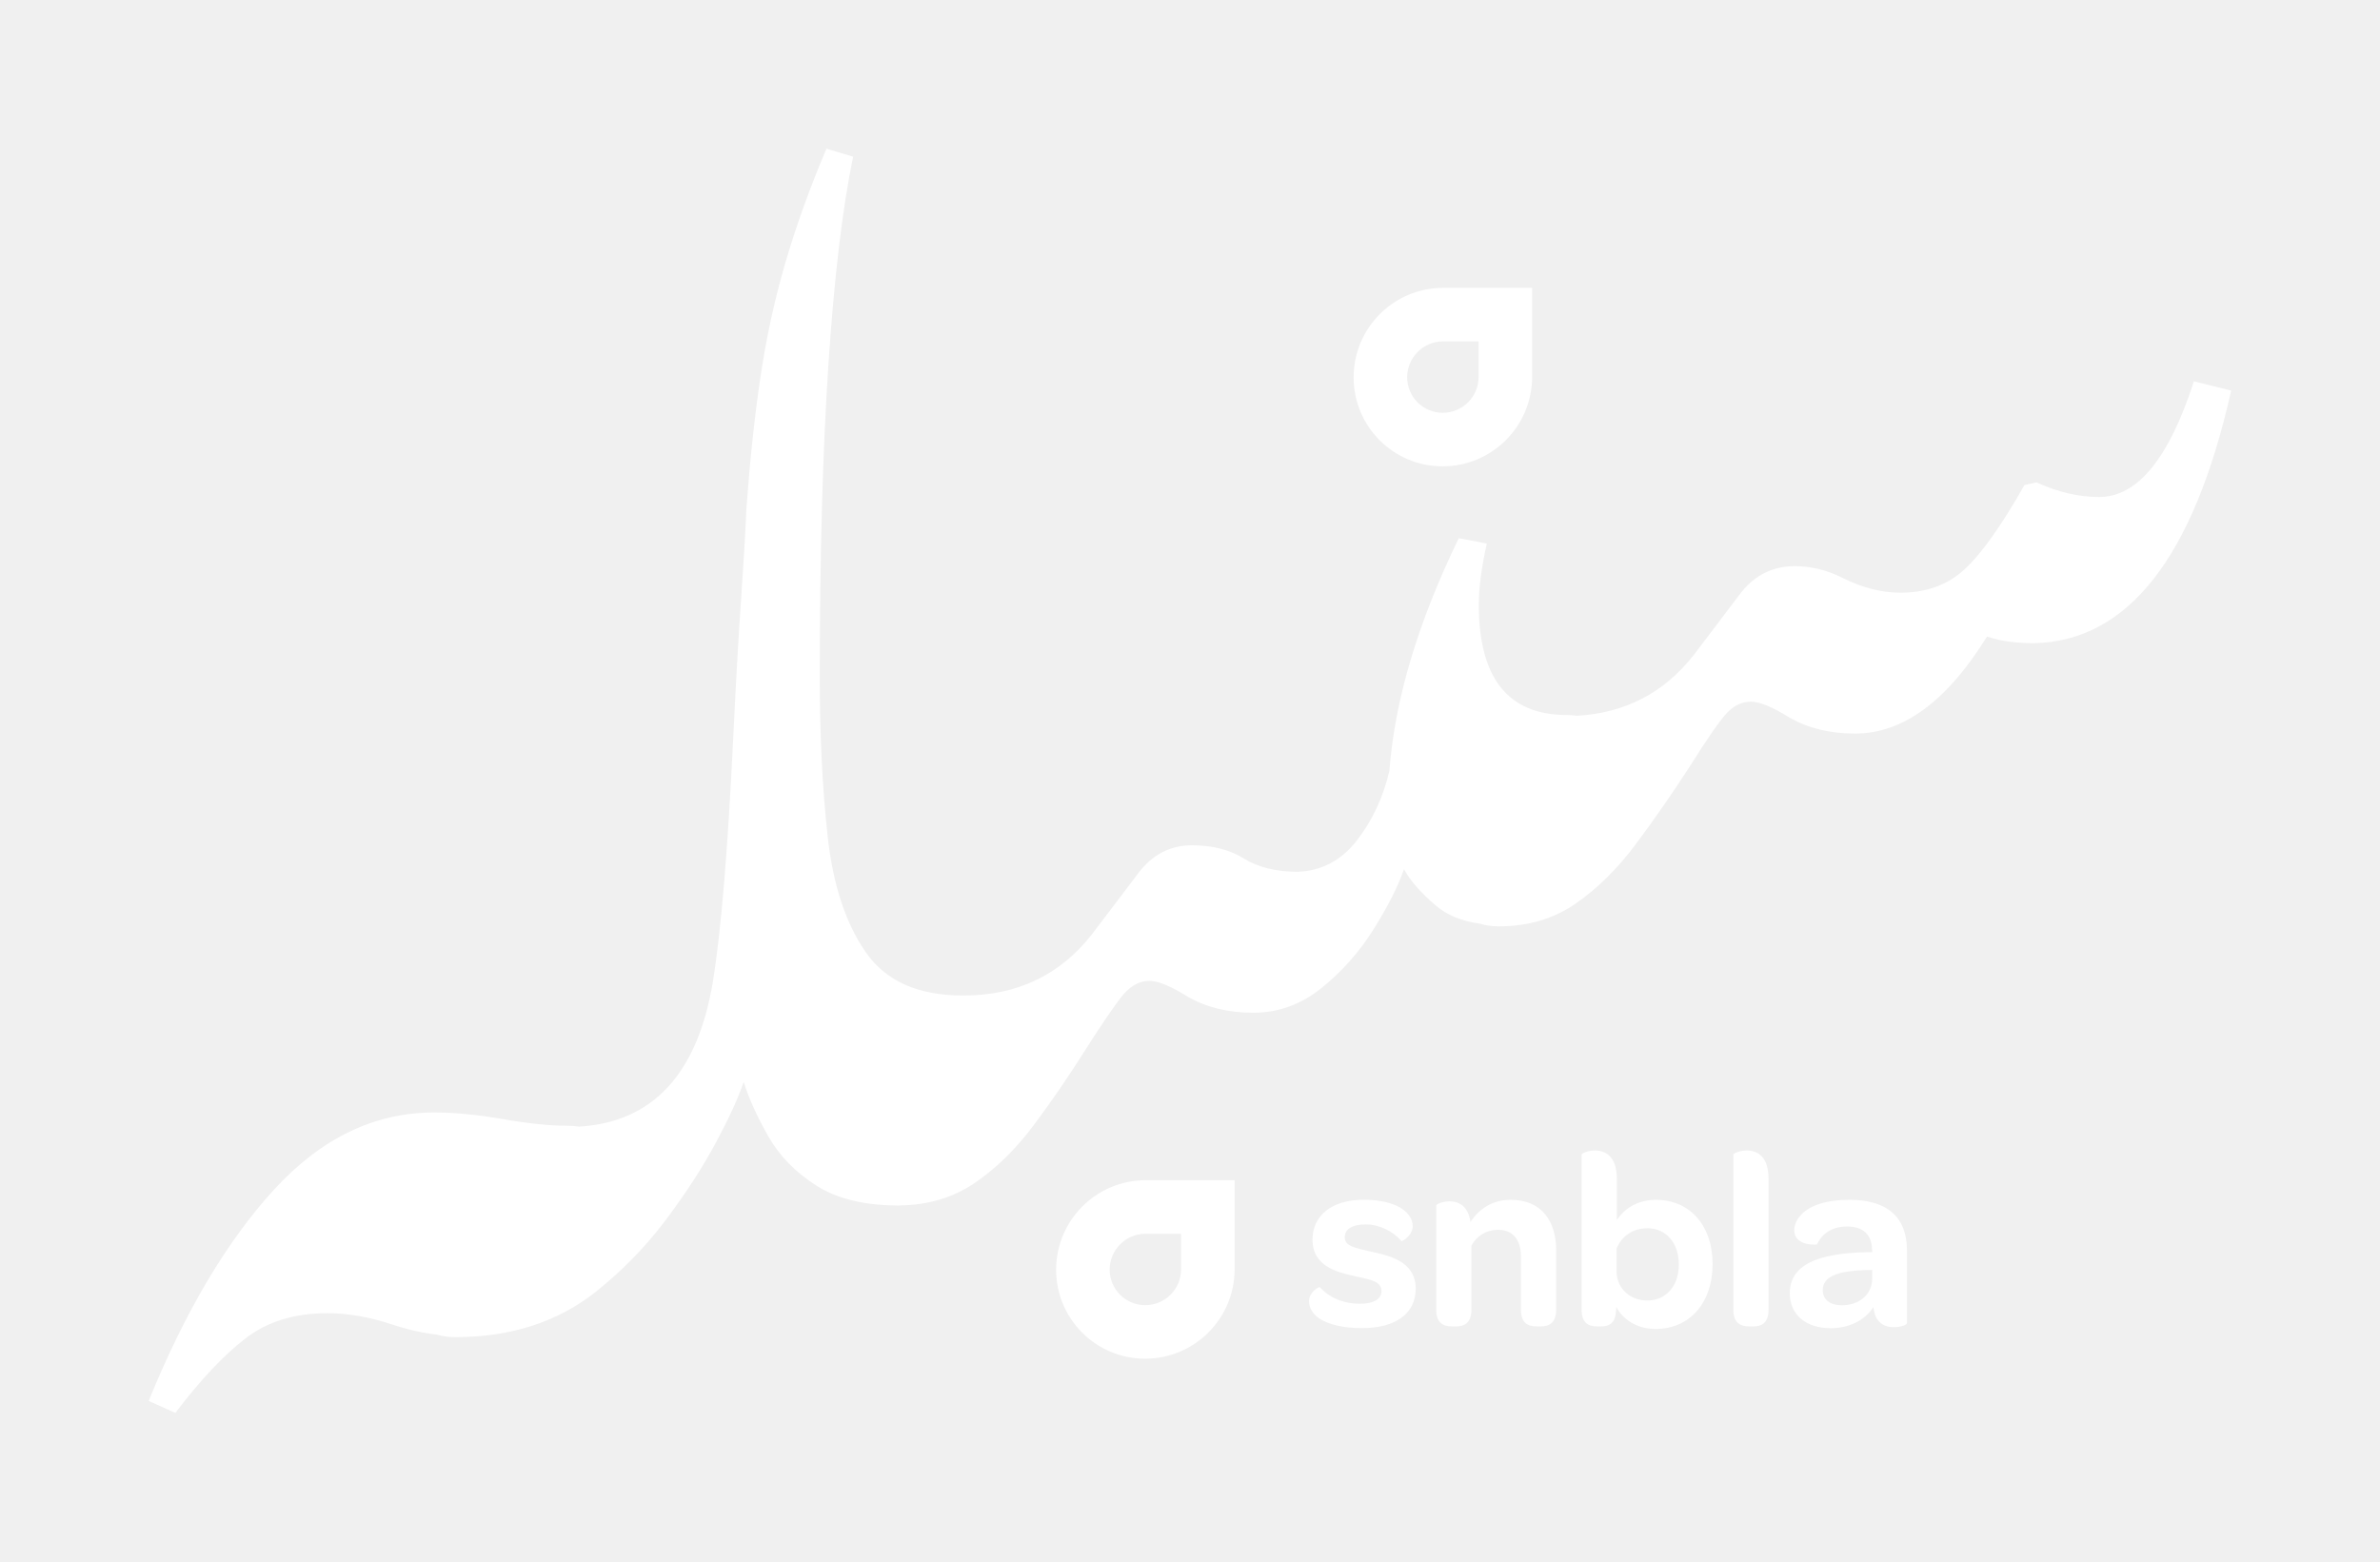
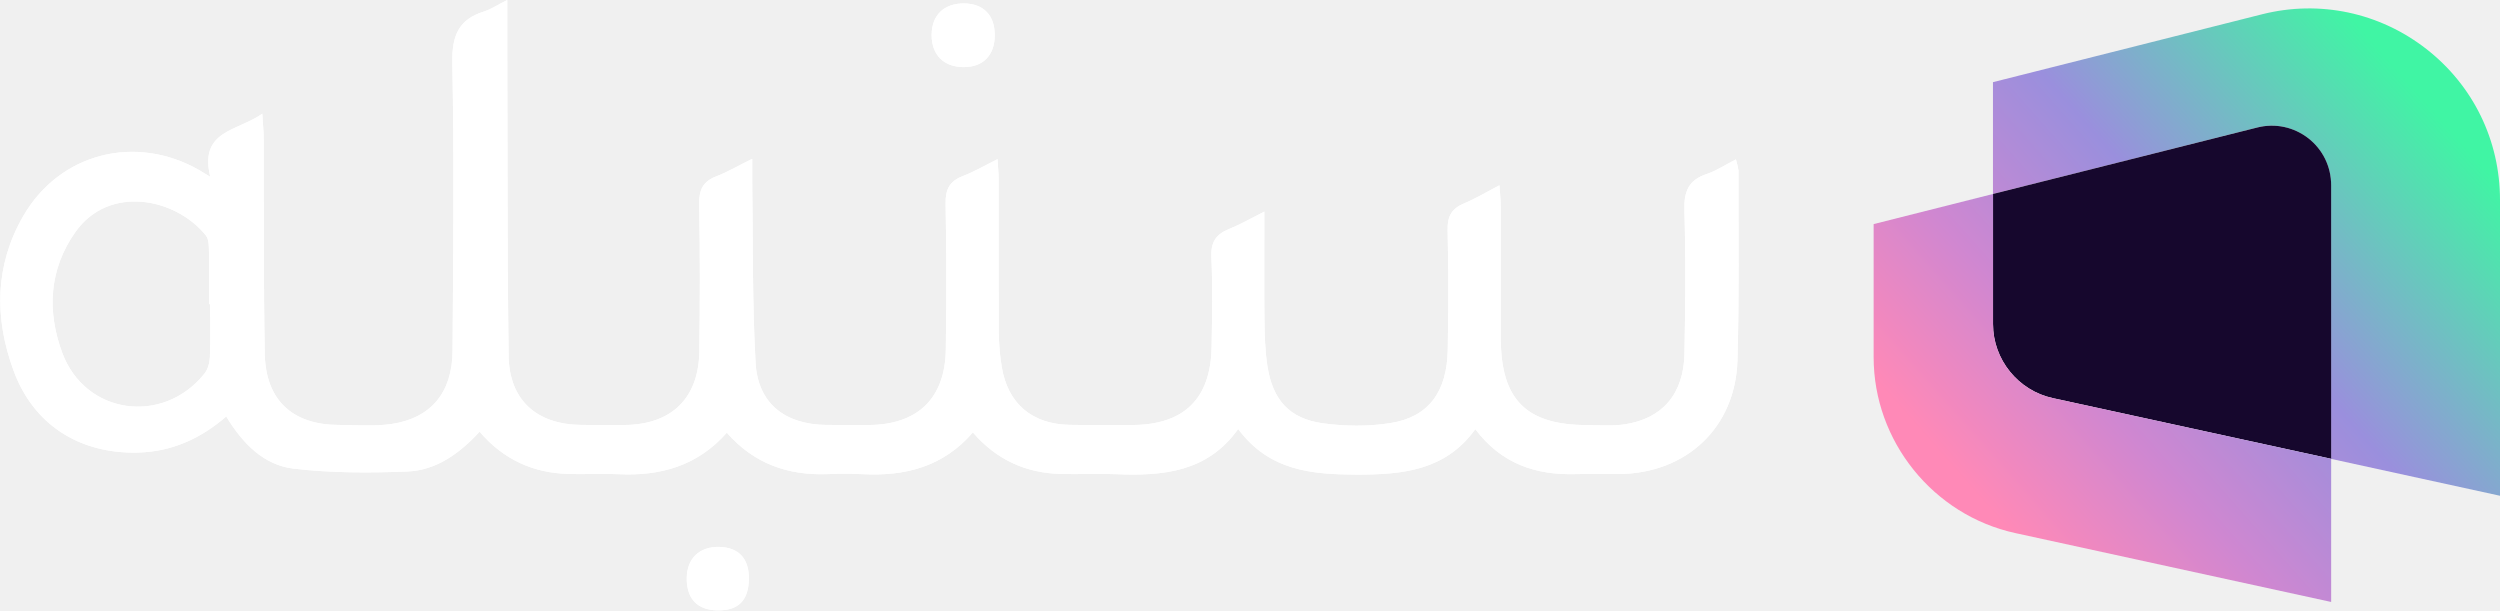
- <svg xmlns="http://www.w3.org/2000/svg" id="Layer_1" data-name="Layer 1" viewBox="0 0 1024 672">
+ <svg xmlns="http://www.w3.org/2000/svg" xmlns:xlink="http://www.w3.org/1999/xlink" id="Layer_1" data-name="Layer 1" viewBox="0 0 348.4 85.06">
  <defs>
    <style>
      .cls-1 {
+         fill: url(#linear-gradient);
+       }
+ 
+       .cls-2 {
        fill: #fff;
      }
+ 
+       .cls-3 {
+         fill: #16072d;
+       }
+ 
+       .cls-4 {
+         fill: url(#linear-gradient-2);
+       }
    </style>
+     <linearGradient id="linear-gradient" x1="277.71" y1="71.55" x2="340.05" y2="16.41" gradientUnits="userSpaceOnUse">
+       <stop offset="0" stop-color="#ff89b7" />
+       <stop offset=".26" stop-color="#cf87d1" />
+       <stop offset=".55" stop-color="#9a8fdd" />
+       <stop offset="1" stop-color="#40f5a4" />
+     </linearGradient>
+     <linearGradient id="linear-gradient-2" x1="277.47" y1="71.28" x2="339.82" y2="16.14" xlink:href="#linear-gradient" />
  </defs>
-   <path class="cls-1" d="m943.93,164.1c-10.72,33.18-24.31,49.77-40.75,49.77-8.81,0-17.79-2.09-26.98-6.29l-5.17,1.14c-9.96,17.55-18.56,29.66-25.83,36.32-7.27,6.68-16.46,10.01-27.55,10.01-8.04,0-16.27-2.09-24.68-6.29-3.83-1.9-7.46-3.24-10.91-4-3.44-.76-6.7-1.14-9.76-1.14-9.95,0-17.99,4.2-24.11,12.58l-19.52,25.74c-12.75,16.23-29.48,24.86-50.08,26.07-1.42-.2-2.88-.33-4.45-.33-25.26,0-37.88-15.82-37.88-47.48,0-7.24,1.15-16.02,3.44-26.31l-12.06-2.29c-17.6,36.23-27.55,69.6-29.85,100.11-2.68,11.44-7.37,21.45-14.06,30.03-6.65,8.52-15.1,13-25.34,13.42-9.39-.05-17.13-1.94-23.16-5.7-6.13-3.81-13.59-5.72-22.38-5.72-9.57,0-17.42,4.2-23.53,12.58l-19.52,25.74c-13.78,17.54-32.14,26.31-55.1,26.31-.08,0-.15.01-.23.01-.12,0-.23-.01-.34-.01-19.14,0-33.01-6.2-41.62-18.59-8.61-12.39-14.06-28.89-16.36-49.48-2.29-20.59-3.44-43.47-3.44-68.64,0-52.63,1.24-97.62,3.73-135,2.48-37.37,6.03-67.11,10.62-89.24l-11.48-3.43c-7.28,17.16-13.2,33.66-17.8,49.48-4.59,15.83-8.13,32.13-10.62,48.91-2.49,16.78-4.5,35.66-6.03,56.63-.39,9.54-1.15,22.6-2.3,39.18-1.15,16.59-2.29,36.9-3.44,60.92-2.3,47.29-5.17,81.61-8.61,102.97-6.56,39.95-25.81,60.82-57.69,62.73-1.51-.24-3.12-.38-4.88-.38-7.66,0-16.93-.95-27.84-2.86-10.91-1.9-20.76-2.86-29.56-2.86-25.64,0-48.6,11.07-68.88,33.18-20.29,22.12-38.27,52.43-53.96,90.95l11.48,5.15c10.71-14.11,20.75-24.79,30.13-32.03,9.37-7.25,21.14-10.87,35.3-10.87,8.8,0,18.08,1.62,27.84,4.86,6.71,2.22,13.07,3.63,19.15,4.33,2.33.73,5.03,1.11,8.12,1.11,23.72,0,43.81-6.48,60.27-19.45,11.48-9.15,21.52-19.45,30.13-30.89,8.61-11.44,15.78-22.5,21.52-33.18,5.74-10.67,9.76-19.45,12.05-26.31,2.3,7.25,5.83,15.07,10.62,23.45,4.78,8.39,11.67,15.45,20.66,21.17,8.7,5.54,20.03,8.37,33.94,8.55.27,0,.51.03.78.03.09,0,.17,0,.25,0,.11,0,.21,0,.32,0,.2,0,.41-.03.61-.04,12.13-.19,22.74-3.31,31.82-9.4,9.37-6.29,17.98-14.68,25.83-25.17,7.84-10.48,15.59-21.83,23.25-34.04,5.35-8.39,9.95-15.16,13.78-20.31,3.82-5.15,8.04-7.72,12.63-7.72,3.82,0,9.37,2.29,16.65,6.86,8.04,4.58,17.41,6.86,28.13,6.86.06,0,.11,0,.17,0,10.64-.04,20.34-3.55,29.1-10.58,8.8-7.05,16.26-15.44,22.38-25.17,6.12-9.73,10.52-18.39,13.2-26.03,2.67,4.96,7.27,10.21,13.78,15.73,4.79,4.08,11.05,6.64,18.75,7.71,2.46.77,5.2,1.16,8.23,1.16,12.63,0,23.62-3.24,33-9.73,9.37-6.48,17.98-14.96,25.83-25.45,7.84-10.48,15.59-21.64,23.25-33.46,7.65-12.2,13.01-19.92,16.07-23.17,3.06-3.24,6.5-4.86,10.33-4.86s9.37,2.29,16.65,6.86c8.04,4.58,17.41,6.86,28.13,6.86,20.66,0,39.6-13.92,56.82-41.76,3.44,1.14,6.89,1.91,10.33,2.29,3.44.38,6.69.57,9.76.57,40.56-.76,68.88-36.99,84.95-108.69l-16.07-4Z" />
-   <path class="cls-1" d="m620.93,123.87c-21.28,0-38.53,17.25-38.53,38.53h0c0,21.14,17.13,38.27,38.27,38.27h0c21.28,0,38.53-17.25,38.53-38.53v-38.27h-38.27Zm15.23,38.35c0,8.51-6.9,15.41-15.41,15.41s-15.31-6.85-15.31-15.31,6.9-15.41,15.41-15.41h15.31v15.31Z" />
  <g>
-     <path class="cls-1" d="m563.2,559.95c0-3.9,4.19-6.28,4.62-6.07,3.55,4.01,9.57,7.15,17.31,7.15,5.91,0,9.25-2.06,9.25-5.42,0-4.12-4.2-4.87-11.18-6.39-7.2-1.63-18.49-3.9-18.49-15.82,0-10.29,8.28-17.12,21.93-17.12,10.65,0,17.2,3.03,19.89,7.15.86,1.3,1.29,2.71,1.29,4.22,0,4.01-4.62,6.72-4.84,6.39-3.55-4.12-9.35-7.15-15.37-7.15s-9.03,2.17-9.03,5.52c0,3.79,4.19,4.55,11.18,6.17,7.53,1.63,19.35,4.01,19.35,15.92,0,10.61-8.39,17.01-23.12,17.01-8.39,0-14.3-1.63-18.17-4.01-3.01-2.06-4.62-4.66-4.62-7.58Z" />
-     <path class="cls-1" d="m669.53,538.07v25.46c0,5.52-2.8,7.26-6.66,7.26h-1.61c-4.09,0-6.88-1.63-6.88-7.26v-23.07c0-6.93-3.55-11.26-9.68-11.26-5.27,0-9.46,2.71-11.61,6.82v27.51c0,5.52-2.8,7.26-6.66,7.26h-1.61c-4.09,0-6.88-1.63-6.88-7.26v-44.85c0-.43,2.69-1.73,5.7-1.73,4.08,0,8.06,2.06,9.03,8.88,3.76-5.63,9.35-9.53,17.31-9.53,13.76,0,19.57,9.75,19.57,21.77Z" />
-     <path class="cls-1" d="m695.12,565.59c-.54,3.9-3.01,5.2-6.24,5.2h-1.61c-3.98,0-6.77-1.63-6.77-7.26v-66.73c0-.43,2.58-1.73,5.7-1.73,4.41,0,9.46,2.38,9.46,12.24v17.66c3.66-5.42,9.46-8.67,16.88-8.67,14.19,0,24.3,10.72,24.3,27.62s-10,27.95-24.51,27.95c-8.17,0-14.19-4.22-16.88-9.42l-.32,3.14Zm13.76-37.04c-6.45,0-11.07,3.36-13.33,8.66v10.29c.22,7.15,6.02,12.13,13.12,12.13,8.17,0,13.66-6.28,13.66-15.49s-5.48-15.6-13.44-15.6Z" />
-     <path class="cls-1" d="m745.76,563.53v-66.73c0-.43,2.69-1.73,5.7-1.73,4.52,0,9.46,2.38,9.46,12.24v56.22c0,5.52-2.69,7.26-6.67,7.26h-1.5c-4.09,0-6.99-1.63-6.99-7.26Z" />
-     <path class="cls-1" d="m803.81,538.83h1.72c0-.54,0-1.08-.11-1.52-.22-6.17-3.98-9.53-10.65-9.53-7.31,0-11.07,3.68-13.01,7.69,0,.22-9.78.87-9.78-6.07,0-2.38,1.08-4.77,3.23-6.93,3.55-3.68,10.32-6.17,20.54-6.17,16.56,0,24.73,7.69,24.73,21.88v31.2c0,.76-2.8,1.73-5.7,1.73-3.66,0-6.56-1.52-7.96-5.09-.32-.98-.65-2.17-.75-3.57-3.76,5.74-10.54,9.1-18.39,9.1-10.97,0-17.63-6.07-17.63-15.06,0-11.91,11.51-17.33,33.76-17.66Zm1.72,7.69h-2.9c-11.94.43-18.39,2.71-18.39,8.66,0,4.01,3.12,6.5,8.17,6.5,7.63,0,13.01-4.66,13.12-11.48v-3.68Z" />
+     <path class="cls-1" d="m348.4,27.87v41.22l-23.54-5.14V25.82c0-2.59-1.16-4.97-3.19-6.56-2.04-1.57-4.62-2.12-7.11-1.49l-36.82,9.26v-15.58l37.5-9.46c8.01-2.02,16.37-.25,22.9,4.84,6.53,5.09,10.26,12.75,10.26,21.04Z" />
+     <path class="cls-3" d="m324.87,25.82v38.12l-38.8-8.46c-4.82-1.05-8.32-5.38-8.32-10.3v-18.15l36.82-9.26c2.49-.63,5.07-.08,7.11,1.49,2.03,1.59,3.19,3.97,3.19,6.56Z" />
+     <path class="cls-4" d="m324.87,63.94v19.95l-44.02-9.6c-11.44-2.5-19.74-12.81-19.74-24.5v-18.56l16.64-4.2v18.15c0,4.92,3.5,9.25,8.32,10.3l38.8,8.46Z" />
  </g>
-   <path class="cls-1" d="m492.93,507.87c-21.28,0-38.53,17.25-38.53,38.53h0c0,21.14,17.13,38.27,38.27,38.27h0c21.28,0,38.53-17.25,38.53-38.53v-38.27h-38.27Zm15.23,38.35c0,8.51-6.9,15.41-15.41,15.41s-15.31-6.85-15.31-15.31,6.9-15.41,15.41-15.41h15.31v15.31Z" />
+   <g>
+     <path class="cls-2" d="m242.23,23.65c0-.38-.16-.76-.31-1.44-1.49.76-2.71,1.59-4.05,2.03-2.53.84-3.21,2.43-3.13,5.03.19,6.65.13,13.31.01,19.97-.1,5.68-3.1,9.15-8.43,9.91-1.69.24-3.42.09-5.14.09-8.45-.01-11.99-3.51-12.03-11.99-.02-6.15,0-12.28-.01-18.43,0-.88-.09-1.76-.18-3-1.88.98-3.34,1.87-4.89,2.51-1.75.72-2.37,1.8-2.33,3.72.13,5.54.11,11.09.02,16.64-.09,5.91-2.67,9.43-7.98,10.27-3.08.49-6.34.46-9.44.03-4.64-.65-6.97-3.23-7.71-7.96-.34-2.17-.39-4.41-.42-6.62-.05-4.83-.01-9.66-.01-14.92-1.92.96-3.38,1.81-4.93,2.43-1.83.74-2.54,1.84-2.45,3.89.18,4.17.1,8.36.03,12.54-.12,7.21-3.83,10.84-11.01,10.88-2.91.01-5.83.03-8.74-.02-5.29-.08-8.69-2.98-9.51-8.16-.26-1.6-.39-3.22-.4-4.84-.04-7.08-.01-14.17-.02-21.25,0-.8-.09-1.62-.15-2.78-1.81.9-3.27,1.76-4.84,2.36-1.88.72-2.44,1.88-2.4,3.89.13,6.74.11,13.49.03,20.23-.08,6.86-3.93,10.55-10.78,10.57-1.97,0-3.93.01-5.9-.01-5.74-.06-9.51-3.02-9.83-8.63-.47-8.34-.35-16.71-.47-25.06-.01-.98,0-1.97,0-3.4-1.97.98-3.43,1.84-4.99,2.44-1.88.72-2.44,1.89-2.4,3.9.13,6.83.11,13.65.02,20.48-.08,6.58-3.91,10.25-10.49,10.28-1.98.01-3.94.01-5.91-.01-6.27-.04-10.11-3.46-10.18-9.68-.2-15.19-.14-30.39-.19-45.58V0c-1.45.73-2.3,1.31-3.23,1.6-3.57,1.11-4.49,3.4-4.42,7.11.25,13.4.12,26.8.03,40.2-.04,5.8-3.02,9.36-8.46,10.17-2.43.36-4.95.15-7.43.14-6.41-.02-10.15-3.46-10.28-9.87-.19-9.99-.1-19.98-.15-29.96,0-.99-.1-1.98-.2-3.54-3.47,2.46-8.82,2.29-7.25,8.79-.86-.53-1.2-.74-1.55-.94-8.86-5.05-19.42-2.39-24.51,6.41-3.96,6.86-4.04,14.17-1.37,21.48,2.77,7.61,9.21,11.66,17.29,11.48,4.76-.11,8.74-1.91,12.37-5.03,2.29,3.77,5.22,6.78,9.4,7.27,5.22.61,10.55.61,15.83.4,4.06-.16,7.3-2.54,10.08-5.54,3.4,3.95,7.53,5.74,12.38,5.88,2.32.07,4.63-.08,6.94.03,5.84.29,11.02-1.13,15.13-5.78,3.79,4.34,8.55,5.98,14.06,5.77,1.62-.06,3.25-.07,4.88.01,5.9.3,11.2-1.01,15.35-5.82,3.31,3.84,7.41,5.67,12.27,5.79,2.56.06,5.14-.07,7.7.03,6.52.27,12.72-.28,17-6.29,4.34,5.83,10.25,6.33,16.54,6.35,6.39.01,12.36-.57,16.51-6.33,3.62,4.8,8.38,6.41,13.91,6.26,2.06-.05,4.12.01,6.17-.01,9.35-.11,16.16-6.48,16.45-15.8.26-8.87.12-17.75.14-26.63ZM29.25,49.79c-.03.77-.28,1.68-.75,2.27-5.79,7.24-16.64,5.72-19.83-2.91-2.14-5.79-1.84-11.61,1.84-16.82,4.68-6.62,13.96-4.76,18.18.48.41.51.42,1.43.43,2.16.05,2.47.02,4.94.02,7.41h.14c0,2.47.06,4.94-.03,7.4Z" />
+     <path class="cls-2" d="m138.63,4.84c.02,2.84-1.63,4.54-4.37,4.51-2.77-.02-4.43-1.72-4.43-4.5.01-2.74,1.73-4.4,4.54-4.37,2.67.03,4.24,1.64,4.25,4.36Z" />
+     <path class="cls-2" d="m104.36,80.66c-.04,3.01-1.45,4.44-4.35,4.4-2.83-.03-4.34-1.62-4.31-4.5.03-2.74,1.78-4.41,4.55-4.34,2.69.07,4.14,1.64,4.11,4.44Z" />
+     <path class="cls-2" d="m100.26,76.22c2.69.07,4.14,1.64,4.11,4.44-.04,3.01-1.45,4.44-4.35,4.4-2.83-.03-4.34-1.62-4.31-4.5.03-2.74,1.78-4.41,4.55-4.34Z" />
+     <path class="cls-2" d="m129.84,4.85c.01-2.74,1.73-4.4,4.54-4.37,2.67.03,4.24,1.64,4.25,4.36.02,2.84-1.63,4.54-4.37,4.51-2.77-.02-4.43-1.72-4.43-4.5Z" />
+     <path class="cls-2" d="m242.23,23.65c0-.38-.16-.76-.31-1.44-1.49.76-2.71,1.59-4.05,2.03-2.53.84-3.21,2.43-3.13,5.03.19,6.65.13,13.31.01,19.97-.1,5.68-3.1,9.15-8.43,9.91-1.69.24-3.42.09-5.14.09-8.45-.01-11.99-3.51-12.03-11.99-.02-6.15,0-12.28-.01-18.43,0-.88-.09-1.76-.18-3-1.88.98-3.34,1.87-4.89,2.51-1.75.72-2.37,1.8-2.33,3.72.13,5.54.11,11.09.02,16.64-.09,5.91-2.67,9.43-7.98,10.27-3.08.49-6.34.46-9.44.03-4.64-.65-6.97-3.23-7.71-7.96-.34-2.17-.39-4.41-.42-6.62-.05-4.83-.01-9.66-.01-14.92-1.92.96-3.38,1.81-4.93,2.43-1.83.74-2.54,1.84-2.45,3.89.18,4.17.1,8.36.03,12.54-.12,7.21-3.83,10.84-11.01,10.88-2.91.01-5.83.03-8.74-.02-5.29-.08-8.69-2.98-9.51-8.16-.26-1.6-.39-3.22-.4-4.84-.04-7.08-.01-14.17-.02-21.25,0-.8-.09-1.62-.15-2.78-1.81.9-3.27,1.76-4.84,2.36-1.88.72-2.44,1.88-2.4,3.89.13,6.74.11,13.49.03,20.23-.08,6.86-3.93,10.55-10.78,10.57-1.97,0-3.93.01-5.9-.01-5.74-.06-9.51-3.02-9.83-8.63-.47-8.34-.35-16.71-.47-25.06-.01-.98,0-1.97,0-3.4-1.97.98-3.43,1.84-4.99,2.44-1.88.72-2.44,1.89-2.4,3.9.13,6.83.11,13.65.02,20.48-.08,6.58-3.91,10.25-10.49,10.28-1.98.01-3.94.01-5.91-.01-6.27-.04-10.11-3.46-10.18-9.68-.2-15.19-.14-30.39-.19-45.58V0c-1.45.73-2.3,1.31-3.23,1.6-3.57,1.11-4.49,3.4-4.42,7.11.25,13.4.12,26.8.03,40.2-.04,5.8-3.02,9.36-8.46,10.17-2.43.36-4.95.15-7.43.14-6.41-.02-10.15-3.46-10.28-9.87-.19-9.99-.1-19.98-.15-29.96,0-.99-.1-1.98-.2-3.54-3.47,2.46-8.82,2.29-7.25,8.79-.86-.53-1.2-.74-1.55-.94-8.86-5.05-19.42-2.39-24.51,6.41-3.96,6.86-4.04,14.17-1.37,21.48,2.77,7.61,9.21,11.66,17.29,11.48,4.76-.11,8.74-1.91,12.37-5.03,2.29,3.77,5.22,6.78,9.4,7.27,5.22.61,10.55.61,15.83.4,4.06-.16,7.3-2.54,10.08-5.54,3.4,3.95,7.53,5.74,12.38,5.88,2.32.07,4.63-.08,6.94.03,5.84.29,11.02-1.13,15.13-5.78,3.79,4.34,8.55,5.98,14.06,5.77,1.62-.06,3.25-.07,4.88.01,5.9.3,11.2-1.01,15.35-5.82,3.31,3.84,7.41,5.67,12.27,5.79,2.56.06,5.14-.07,7.7.03,6.52.27,12.72-.28,17-6.29,4.34,5.83,10.25,6.33,16.54,6.35,6.39.01,12.36-.57,16.51-6.33,3.62,4.8,8.38,6.41,13.91,6.26,2.06-.05,4.12.01,6.17-.01,9.35-.11,16.16-6.48,16.45-15.8.26-8.87.12-17.75.14-26.63ZM29.25,49.79c-.03.77-.28,1.68-.75,2.27-5.79,7.24-16.64,5.72-19.83-2.91-2.14-5.79-1.84-11.61,1.84-16.82,4.68-6.62,13.96-4.76,18.18.48.41.51.42,1.43.43,2.16.05,2.47.02,4.94.02,7.41h.14c0,2.47.06,4.94-.03,7.4Z" />
+   </g>
</svg>
